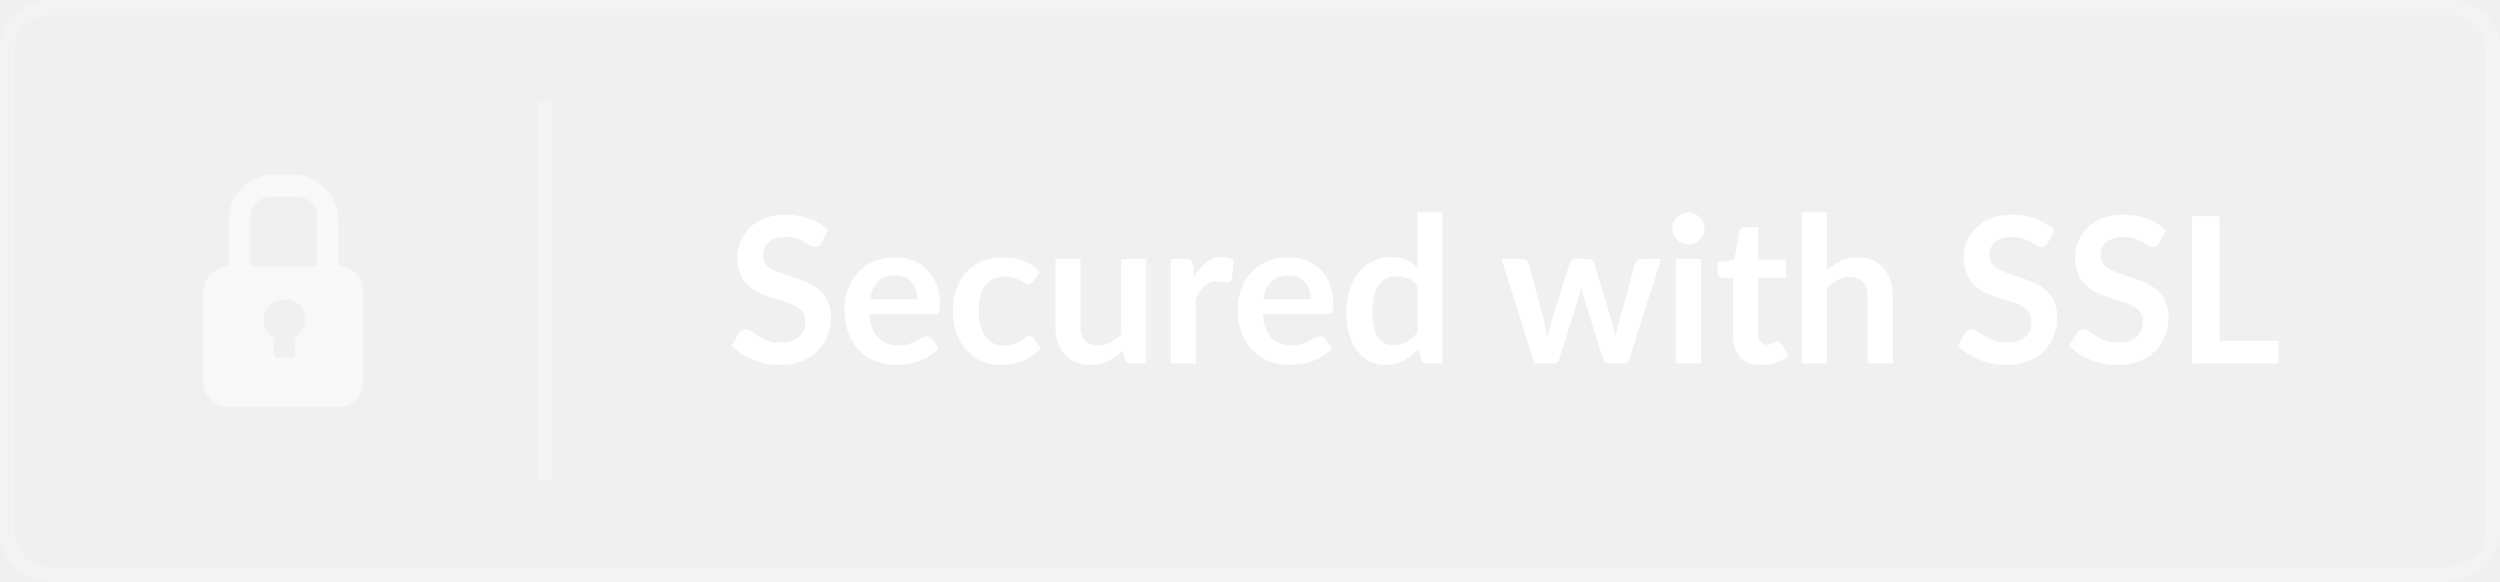
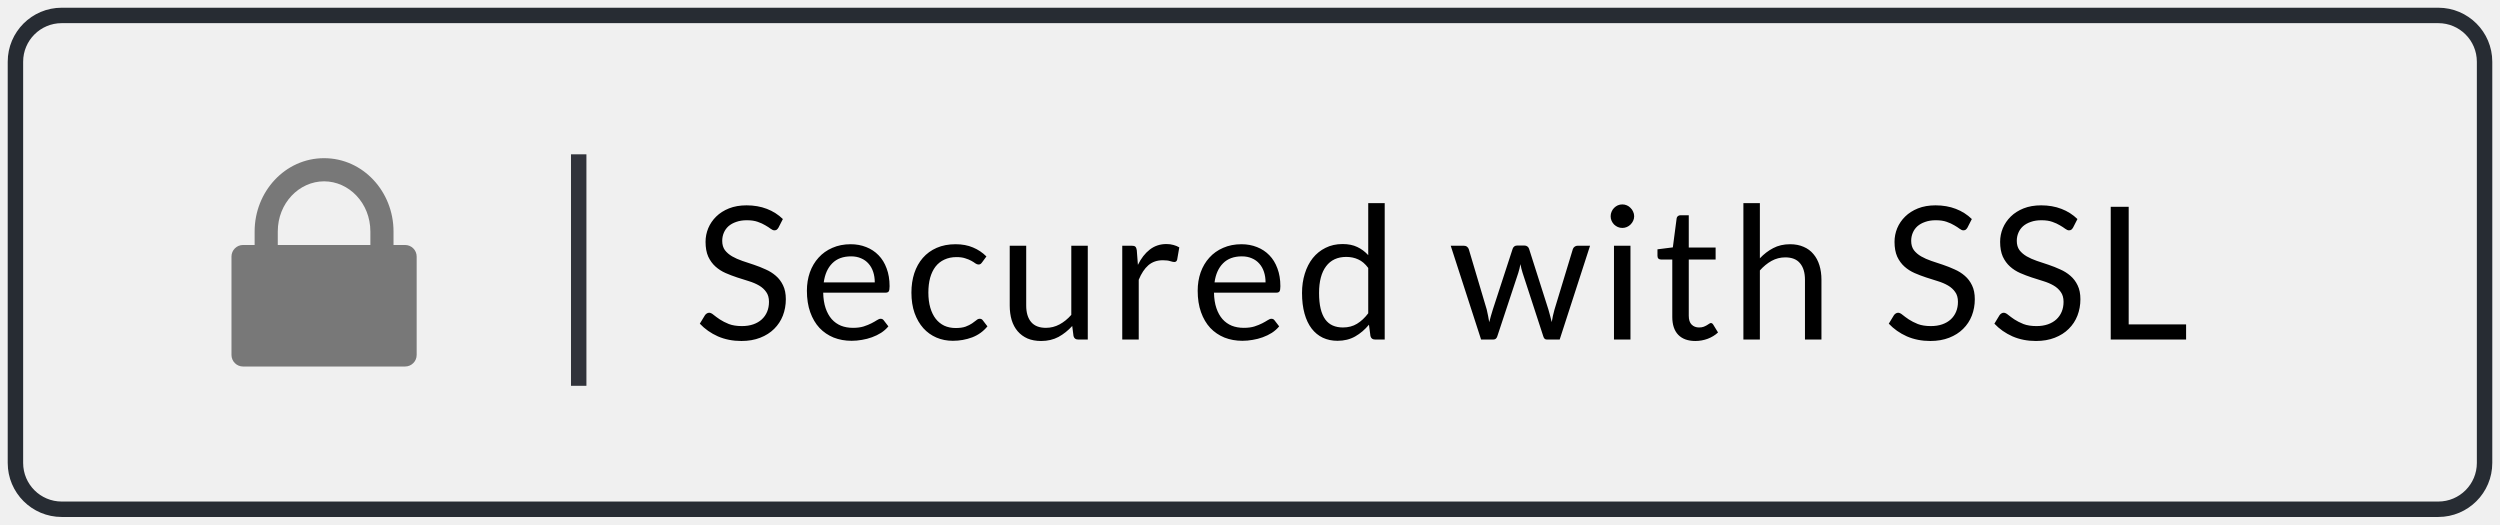
- <svg xmlns="http://www.w3.org/2000/svg" xmlns:xlink="http://www.w3.org/1999/xlink" width="172px" height="40px" viewBox="0 0 172 40" version="1.1">
-   <defs>
-     <path d="M0,36.741 C0,38.538 1.637,40 3.653,40 L168.347,40 C170.365,40 172,38.541 172,36.741 L172,3.259 C172,1.462 170.363,0 168.347,0 L3.653,0 C1.635,0 0,1.459 0,3.259 L0,36.741 Z" id="path-1" />
-     <mask id="mask-2" maskContentUnits="userSpaceOnUse" maskUnits="objectBoundingBox" x="0" y="0" width="172" height="40" fill="white">
-       <use xlink:href="#path-1" />
-     </mask>
-   </defs>
-   <g id="Page-1" stroke="none" stroke-width="1" fill="none" fill-rule="evenodd">
-     <g id="SSL-Badge---Updated-Copy">
-       <g id="Group-2">
-         <path d="M56.517,16.719 C56.461,16.817 56.402,16.888 56.339,16.933 C56.275,16.977 56.197,16.999 56.104,16.999 C56.006,16.999 55.9,16.963 55.785,16.89 C55.671,16.818 55.535,16.738 55.376,16.649 C55.217,16.56 55.032,16.48 54.819,16.407 C54.607,16.335 54.356,16.299 54.067,16.299 C53.806,16.299 53.577,16.33 53.381,16.393 C53.185,16.457 53.021,16.544 52.888,16.656 C52.754,16.768 52.655,16.902 52.59,17.058 C52.525,17.215 52.492,17.386 52.492,17.573 C52.492,17.811 52.558,18.009 52.691,18.168 C52.825,18.327 53.001,18.462 53.22,18.574 C53.439,18.686 53.689,18.786 53.969,18.875 C54.249,18.964 54.536,19.058 54.83,19.159 C55.124,19.259 55.411,19.375 55.691,19.509 C55.971,19.642 56.221,19.809 56.44,20.012 C56.659,20.216 56.835,20.464 56.968,20.758 C57.102,21.052 57.168,21.409 57.168,21.829 C57.168,22.286 57.09,22.714 56.934,23.113 C56.777,23.513 56.549,23.86 56.248,24.157 C55.946,24.453 55.579,24.686 55.145,24.857 C54.711,25.027 54.214,25.112 53.654,25.112 C53.332,25.112 53.015,25.081 52.702,25.017 C52.389,24.954 52.09,24.865 51.803,24.748 C51.515,24.631 51.246,24.491 50.994,24.328 C50.742,24.165 50.518,23.983 50.322,23.782 L50.875,22.879 C50.922,22.814 50.982,22.759 51.057,22.715 C51.132,22.67 51.211,22.648 51.295,22.648 C51.412,22.648 51.538,22.696 51.673,22.791 C51.808,22.887 51.969,22.993 52.156,23.11 C52.343,23.227 52.561,23.333 52.81,23.428 C53.06,23.524 53.36,23.572 53.71,23.572 C54.247,23.572 54.662,23.445 54.956,23.191 C55.25,22.936 55.397,22.571 55.397,22.095 C55.397,21.829 55.331,21.612 55.197,21.444 C55.064,21.276 54.888,21.135 54.669,21.02 C54.45,20.906 54.2,20.809 53.92,20.73 C53.64,20.651 53.355,20.564 53.066,20.471 C52.777,20.378 52.492,20.266 52.212,20.135 C51.932,20.004 51.682,19.834 51.463,19.624 C51.244,19.414 51.068,19.152 50.934,18.837 C50.801,18.521 50.735,18.133 50.735,17.671 C50.735,17.302 50.808,16.943 50.956,16.593 C51.103,16.243 51.316,15.933 51.596,15.662 C51.876,15.391 52.221,15.174 52.632,15.011 C53.043,14.848 53.514,14.766 54.046,14.766 C54.643,14.766 55.194,14.859 55.698,15.046 C56.202,15.233 56.631,15.494 56.986,15.83 L56.517,16.719 Z M63.119,20.583 C63.119,20.359 63.088,20.148 63.025,19.95 C62.961,19.751 62.867,19.577 62.741,19.428 C62.615,19.279 62.455,19.161 62.261,19.075 C62.068,18.988 61.843,18.945 61.586,18.945 C61.087,18.945 60.694,19.087 60.407,19.372 C60.119,19.657 59.936,20.06 59.857,20.583 L63.119,20.583 Z M59.822,21.626 C59.85,21.995 59.915,22.313 60.018,22.581 C60.121,22.85 60.256,23.071 60.424,23.247 C60.592,23.422 60.791,23.552 61.023,23.639 C61.254,23.725 61.509,23.768 61.789,23.768 C62.069,23.768 62.31,23.735 62.514,23.67 C62.717,23.605 62.894,23.532 63.045,23.453 C63.197,23.374 63.33,23.301 63.444,23.236 C63.559,23.171 63.67,23.138 63.777,23.138 C63.922,23.138 64.029,23.192 64.099,23.299 L64.596,23.929 C64.405,24.153 64.19,24.341 63.952,24.492 C63.714,24.644 63.466,24.765 63.206,24.857 C62.947,24.948 62.684,25.012 62.416,25.049 C62.147,25.086 61.887,25.105 61.635,25.105 C61.136,25.105 60.671,25.022 60.242,24.857 C59.813,24.691 59.439,24.446 59.122,24.122 C58.805,23.797 58.555,23.396 58.373,22.918 C58.191,22.439 58.1,21.885 58.1,21.255 C58.1,20.765 58.179,20.304 58.338,19.872 C58.497,19.441 58.724,19.065 59.02,18.745 C59.317,18.426 59.678,18.173 60.105,17.986 C60.533,17.799 61.014,17.706 61.551,17.706 C62.004,17.706 62.421,17.778 62.804,17.923 C63.187,18.068 63.516,18.279 63.791,18.556 C64.066,18.834 64.282,19.175 64.439,19.578 C64.595,19.982 64.673,20.443 64.673,20.961 C64.673,21.222 64.645,21.398 64.589,21.489 C64.533,21.581 64.426,21.626 64.267,21.626 L59.822,21.626 Z M71.093,19.337 C71.042,19.402 70.992,19.454 70.942,19.491 C70.893,19.528 70.822,19.547 70.729,19.547 C70.64,19.547 70.554,19.52 70.47,19.466 C70.386,19.413 70.286,19.352 70.169,19.285 C70.052,19.217 69.914,19.156 69.752,19.102 C69.591,19.049 69.392,19.022 69.154,19.022 C68.851,19.022 68.585,19.077 68.356,19.186 C68.127,19.296 67.937,19.454 67.785,19.659 C67.634,19.864 67.521,20.113 67.446,20.404 C67.371,20.696 67.334,21.026 67.334,21.395 C67.334,21.778 67.375,22.118 67.457,22.417 C67.538,22.716 67.656,22.966 67.81,23.169 C67.964,23.373 68.151,23.526 68.37,23.631 C68.589,23.737 68.837,23.789 69.112,23.789 C69.387,23.789 69.61,23.755 69.781,23.688 C69.951,23.62 70.094,23.545 70.211,23.463 C70.328,23.382 70.429,23.307 70.516,23.239 C70.602,23.172 70.699,23.138 70.806,23.138 C70.946,23.138 71.051,23.192 71.121,23.299 L71.618,23.929 C71.427,24.153 71.219,24.341 70.995,24.492 C70.771,24.644 70.539,24.765 70.299,24.857 C70.058,24.948 69.811,25.012 69.556,25.049 C69.302,25.086 69.049,25.105 68.797,25.105 C68.354,25.105 67.936,25.022 67.544,24.857 C67.152,24.691 66.809,24.449 66.515,24.132 C66.221,23.815 65.989,23.426 65.819,22.966 C65.648,22.507 65.563,21.983 65.563,21.395 C65.563,20.868 65.639,20.379 65.79,19.928 C65.942,19.478 66.165,19.089 66.459,18.759 C66.753,18.43 67.117,18.173 67.551,17.986 C67.985,17.799 68.484,17.706 69.049,17.706 C69.586,17.706 70.056,17.792 70.46,17.965 C70.863,18.138 71.226,18.385 71.548,18.707 L71.093,19.337 Z M78.864,17.818 L78.864,25 L77.807,25 C77.578,25 77.434,24.895 77.373,24.685 L77.254,24.111 C76.96,24.41 76.636,24.651 76.281,24.835 C75.926,25.02 75.509,25.112 75.028,25.112 C74.636,25.112 74.29,25.046 73.989,24.913 C73.687,24.779 73.434,24.592 73.229,24.349 C73.024,24.106 72.869,23.818 72.763,23.485 C72.658,23.151 72.606,22.783 72.606,22.382 L72.606,17.818 L74.335,17.818 L74.335,22.382 C74.335,22.821 74.436,23.16 74.639,23.401 C74.843,23.641 75.147,23.761 75.553,23.761 C75.852,23.761 76.132,23.695 76.393,23.561 C76.654,23.428 76.902,23.245 77.135,23.012 L77.135,17.818 L78.864,17.818 Z M82.183,19.064 C82.407,18.635 82.673,18.298 82.981,18.052 C83.289,17.807 83.653,17.685 84.073,17.685 C84.404,17.685 84.67,17.757 84.871,17.902 L84.759,19.197 C84.736,19.281 84.702,19.34 84.657,19.375 C84.613,19.411 84.554,19.428 84.479,19.428 C84.409,19.428 84.305,19.416 84.168,19.393 C84.03,19.37 83.896,19.358 83.765,19.358 C83.574,19.358 83.403,19.386 83.254,19.442 C83.105,19.498 82.971,19.578 82.852,19.683 C82.732,19.789 82.628,19.916 82.537,20.065 C82.445,20.214 82.36,20.385 82.281,20.576 L82.281,25 L80.552,25 L80.552,17.818 L81.567,17.818 C81.744,17.818 81.868,17.849 81.938,17.913 C82.008,17.976 82.055,18.089 82.078,18.252 L82.183,19.064 Z M90.178,20.583 C90.178,20.359 90.147,20.148 90.084,19.95 C90.02,19.751 89.926,19.577 89.8,19.428 C89.674,19.279 89.514,19.161 89.32,19.075 C89.127,18.988 88.902,18.945 88.645,18.945 C88.146,18.945 87.753,19.087 87.466,19.372 C87.178,19.657 86.995,20.06 86.916,20.583 L90.178,20.583 Z M86.881,21.626 C86.909,21.995 86.974,22.313 87.077,22.581 C87.18,22.85 87.315,23.071 87.483,23.247 C87.651,23.422 87.85,23.552 88.082,23.639 C88.313,23.725 88.568,23.768 88.848,23.768 C89.128,23.768 89.369,23.735 89.573,23.67 C89.776,23.605 89.953,23.532 90.105,23.453 C90.256,23.374 90.389,23.301 90.504,23.236 C90.618,23.171 90.729,23.138 90.836,23.138 C90.981,23.138 91.088,23.192 91.158,23.299 L91.655,23.929 C91.464,24.153 91.249,24.341 91.011,24.492 C90.773,24.644 90.525,24.765 90.266,24.857 C90.006,24.948 89.743,25.012 89.475,25.049 C89.206,25.086 88.946,25.105 88.694,25.105 C88.195,25.105 87.73,25.022 87.301,24.857 C86.872,24.691 86.498,24.446 86.181,24.122 C85.864,23.797 85.614,23.396 85.432,22.918 C85.25,22.439 85.159,21.885 85.159,21.255 C85.159,20.765 85.238,20.304 85.397,19.872 C85.556,19.441 85.783,19.065 86.079,18.745 C86.376,18.426 86.737,18.173 87.165,17.986 C87.592,17.799 88.073,17.706 88.61,17.706 C89.063,17.706 89.48,17.778 89.863,17.923 C90.246,18.068 90.575,18.279 90.85,18.556 C91.125,18.834 91.341,19.175 91.498,19.578 C91.654,19.982 91.732,20.443 91.732,20.961 C91.732,21.222 91.704,21.398 91.648,21.489 C91.592,21.581 91.485,21.626 91.326,21.626 L86.881,21.626 Z M97.515,19.652 C97.319,19.414 97.106,19.246 96.874,19.148 C96.643,19.05 96.395,19.001 96.129,19.001 C95.868,19.001 95.632,19.05 95.422,19.148 C95.212,19.246 95.032,19.394 94.883,19.593 C94.734,19.791 94.619,20.043 94.54,20.349 C94.461,20.654 94.421,21.015 94.421,21.43 C94.421,21.85 94.455,22.206 94.522,22.497 C94.59,22.789 94.687,23.027 94.813,23.212 C94.939,23.396 95.093,23.529 95.275,23.61 C95.457,23.692 95.66,23.733 95.884,23.733 C96.243,23.733 96.549,23.658 96.801,23.509 C97.053,23.36 97.291,23.147 97.515,22.872 L97.515,19.652 Z M99.244,14.598 L99.244,25 L98.187,25 C97.958,25 97.814,24.895 97.753,24.685 L97.606,23.992 C97.317,24.323 96.984,24.592 96.609,24.797 C96.233,25.002 95.795,25.105 95.296,25.105 C94.904,25.105 94.545,25.023 94.218,24.86 C93.891,24.697 93.61,24.46 93.374,24.149 C93.139,23.839 92.957,23.455 92.829,22.998 C92.7,22.541 92.636,22.018 92.636,21.43 C92.636,20.898 92.708,20.403 92.853,19.946 C92.998,19.489 93.205,19.092 93.476,18.756 C93.747,18.42 94.071,18.158 94.449,17.968 C94.827,17.779 95.252,17.685 95.723,17.685 C96.124,17.685 96.467,17.748 96.752,17.874 C97.037,18 97.291,18.17 97.515,18.385 L97.515,14.598 L99.244,14.598 Z M114.282,17.818 L112,25 L110.614,25 C110.455,25 110.346,24.897 110.285,24.692 L108.997,20.541 C108.955,20.401 108.916,20.262 108.882,20.125 C108.847,19.987 108.817,19.848 108.794,19.708 C108.766,19.848 108.734,19.989 108.7,20.131 C108.665,20.274 108.626,20.415 108.584,20.555 L107.275,24.692 C107.219,24.897 107.095,25 106.904,25 L105.574,25 L103.299,17.818 L104.678,17.818 C104.804,17.818 104.911,17.848 105,17.909 C105.089,17.97 105.147,18.047 105.175,18.14 L106.204,21.976 C106.255,22.186 106.301,22.391 106.341,22.592 C106.38,22.793 106.414,22.993 106.442,23.194 C106.493,22.993 106.548,22.793 106.606,22.592 C106.665,22.391 106.727,22.186 106.792,21.976 L107.982,18.126 C108.01,18.033 108.065,17.956 108.147,17.895 C108.228,17.834 108.327,17.804 108.444,17.804 L109.207,17.804 C109.328,17.804 109.432,17.834 109.519,17.895 C109.605,17.956 109.662,18.033 109.69,18.126 L110.845,21.976 C110.906,22.186 110.963,22.392 111.016,22.596 C111.07,22.799 111.123,23 111.174,23.201 C111.235,22.804 111.321,22.396 111.433,21.976 L112.49,18.14 C112.523,18.047 112.581,17.97 112.665,17.909 C112.749,17.848 112.849,17.818 112.966,17.818 L114.282,17.818 Z M117.034,17.818 L117.034,25 L115.298,25 L115.298,17.818 L117.034,17.818 Z M117.272,15.725 C117.272,15.874 117.242,16.014 117.181,16.145 C117.12,16.276 117.04,16.39 116.939,16.488 C116.839,16.586 116.721,16.664 116.586,16.723 C116.451,16.781 116.306,16.81 116.152,16.81 C116.003,16.81 115.862,16.781 115.728,16.723 C115.595,16.664 115.48,16.586 115.382,16.488 C115.284,16.39 115.206,16.276 115.147,16.145 C115.089,16.014 115.06,15.874 115.06,15.725 C115.06,15.571 115.089,15.426 115.147,15.291 C115.206,15.156 115.284,15.039 115.382,14.941 C115.48,14.843 115.595,14.765 115.728,14.707 C115.862,14.648 116.003,14.619 116.152,14.619 C116.306,14.619 116.451,14.648 116.586,14.707 C116.721,14.765 116.839,14.843 116.939,14.941 C117.04,15.039 117.12,15.156 117.181,15.291 C117.242,15.426 117.272,15.571 117.272,15.725 Z M121.172,25.112 C120.547,25.112 120.067,24.936 119.734,24.584 C119.4,24.231 119.233,23.745 119.233,23.124 L119.233,19.113 L118.498,19.113 C118.405,19.113 118.325,19.083 118.26,19.022 C118.195,18.961 118.162,18.87 118.162,18.749 L118.162,18.063 L119.317,17.874 L119.681,15.914 C119.704,15.821 119.749,15.748 119.814,15.697 C119.879,15.646 119.963,15.62 120.066,15.62 L120.962,15.62 L120.962,17.881 L122.88,17.881 L122.88,19.113 L120.962,19.113 L120.962,23.005 C120.962,23.229 121.017,23.404 121.126,23.53 C121.236,23.656 121.387,23.719 121.578,23.719 C121.685,23.719 121.775,23.706 121.847,23.68 C121.92,23.655 121.983,23.628 122.037,23.6 C122.09,23.572 122.138,23.545 122.18,23.52 C122.222,23.494 122.264,23.481 122.306,23.481 C122.357,23.481 122.399,23.494 122.432,23.52 C122.465,23.545 122.5,23.584 122.537,23.635 L123.055,24.475 C122.803,24.685 122.514,24.844 122.187,24.951 C121.86,25.058 121.522,25.112 121.172,25.112 Z M125.695,18.588 C125.975,18.327 126.283,18.114 126.619,17.951 C126.955,17.788 127.349,17.706 127.802,17.706 C128.194,17.706 128.542,17.772 128.845,17.905 C129.148,18.039 129.401,18.225 129.605,18.465 C129.808,18.706 129.961,18.993 130.066,19.326 C130.172,19.66 130.224,20.028 130.224,20.429 L130.224,25 L128.495,25 L128.495,20.429 C128.495,19.99 128.395,19.651 128.194,19.41 C127.993,19.17 127.688,19.05 127.277,19.05 C126.978,19.05 126.698,19.118 126.437,19.253 C126.176,19.388 125.928,19.573 125.695,19.806 L125.695,25 L123.966,25 L123.966,14.598 L125.695,14.598 L125.695,18.588 Z M140.887,16.719 C140.831,16.817 140.772,16.888 140.708,16.933 C140.645,16.977 140.567,16.999 140.474,16.999 C140.376,16.999 140.27,16.963 140.155,16.89 C140.041,16.818 139.905,16.738 139.746,16.649 C139.587,16.56 139.402,16.48 139.19,16.407 C138.977,16.335 138.726,16.299 138.437,16.299 C138.176,16.299 137.947,16.33 137.751,16.393 C137.555,16.457 137.391,16.544 137.257,16.656 C137.124,16.768 137.025,16.902 136.96,17.058 C136.895,17.215 136.862,17.386 136.862,17.573 C136.862,17.811 136.928,18.009 137.061,18.168 C137.195,18.327 137.371,18.462 137.59,18.574 C137.809,18.686 138.059,18.786 138.339,18.875 C138.619,18.964 138.906,19.058 139.2,19.159 C139.494,19.259 139.781,19.375 140.061,19.509 C140.341,19.642 140.591,19.809 140.81,20.012 C141.029,20.216 141.205,20.464 141.339,20.758 C141.472,21.052 141.538,21.409 141.538,21.829 C141.538,22.286 141.46,22.714 141.304,23.113 C141.147,23.513 140.919,23.86 140.618,24.157 C140.316,24.453 139.949,24.686 139.515,24.857 C139.081,25.027 138.584,25.112 138.024,25.112 C137.702,25.112 137.385,25.081 137.072,25.017 C136.759,24.954 136.46,24.865 136.173,24.748 C135.885,24.631 135.616,24.491 135.364,24.328 C135.112,24.165 134.888,23.983 134.692,23.782 L135.245,22.879 C135.292,22.814 135.352,22.759 135.427,22.715 C135.502,22.67 135.581,22.648 135.665,22.648 C135.782,22.648 135.908,22.696 136.043,22.791 C136.178,22.887 136.339,22.993 136.526,23.11 C136.713,23.227 136.931,23.333 137.18,23.428 C137.43,23.524 137.73,23.572 138.08,23.572 C138.617,23.572 139.032,23.445 139.326,23.191 C139.62,22.936 139.767,22.571 139.767,22.095 C139.767,21.829 139.701,21.612 139.567,21.444 C139.434,21.276 139.258,21.135 139.039,21.02 C138.82,20.906 138.57,20.809 138.29,20.73 C138.01,20.651 137.725,20.564 137.436,20.471 C137.147,20.378 136.862,20.266 136.582,20.135 C136.302,20.004 136.052,19.834 135.833,19.624 C135.614,19.414 135.438,19.152 135.304,18.837 C135.171,18.521 135.105,18.133 135.105,17.671 C135.105,17.302 135.178,16.943 135.326,16.593 C135.473,16.243 135.686,15.933 135.966,15.662 C136.246,15.391 136.591,15.174 137.002,15.011 C137.413,14.848 137.884,14.766 138.416,14.766 C139.013,14.766 139.564,14.859 140.068,15.046 C140.572,15.233 141.001,15.494 141.356,15.83 L140.887,16.719 Z M148.546,16.719 C148.49,16.817 148.43,16.888 148.368,16.933 C148.304,16.977 148.226,16.999 148.133,16.999 C148.035,16.999 147.929,16.963 147.815,16.89 C147.7,16.818 147.564,16.738 147.405,16.649 C147.246,16.56 147.061,16.48 146.849,16.407 C146.636,16.335 146.385,16.299 146.096,16.299 C145.835,16.299 145.606,16.33 145.41,16.393 C145.214,16.457 145.05,16.544 144.917,16.656 C144.783,16.768 144.684,16.902 144.619,17.058 C144.554,17.215 144.521,17.386 144.521,17.573 C144.521,17.811 144.587,18.009 144.72,18.168 C144.854,18.327 145.03,18.462 145.249,18.574 C145.468,18.686 145.718,18.786 145.998,18.875 C146.278,18.964 146.565,19.058 146.859,19.159 C147.153,19.259 147.44,19.375 147.72,19.509 C148,19.642 148.25,19.809 148.469,20.012 C148.688,20.216 148.864,20.464 148.998,20.758 C149.131,21.052 149.197,21.409 149.197,21.829 C149.197,22.286 149.119,22.714 148.963,23.113 C148.806,23.513 148.578,23.86 148.276,24.157 C147.975,24.453 147.608,24.686 147.174,24.857 C146.74,25.027 146.243,25.112 145.683,25.112 C145.361,25.112 145.044,25.081 144.731,25.017 C144.418,24.954 144.119,24.865 143.832,24.748 C143.544,24.631 143.275,24.491 143.023,24.328 C142.771,24.165 142.547,23.983 142.351,23.782 L142.904,22.879 C142.951,22.814 143.011,22.759 143.086,22.715 C143.161,22.67 143.24,22.648 143.324,22.648 C143.441,22.648 143.567,22.696 143.702,22.791 C143.837,22.887 143.998,22.993 144.185,23.11 C144.372,23.227 144.59,23.333 144.839,23.428 C145.089,23.524 145.389,23.572 145.739,23.572 C146.276,23.572 146.691,23.445 146.985,23.191 C147.279,22.936 147.426,22.571 147.426,22.095 C147.426,21.829 147.36,21.612 147.226,21.444 C147.093,21.276 146.917,21.135 146.698,21.02 C146.479,20.906 146.229,20.809 145.949,20.73 C145.669,20.651 145.384,20.564 145.095,20.471 C144.806,20.378 144.521,20.266 144.241,20.135 C143.961,20.004 143.711,19.834 143.492,19.624 C143.273,19.414 143.097,19.152 142.964,18.837 C142.83,18.521 142.764,18.133 142.764,17.671 C142.764,17.302 142.837,16.943 142.984,16.593 C143.132,16.243 143.345,15.933 143.625,15.662 C143.905,15.391 144.25,15.174 144.661,15.011 C145.072,14.848 145.543,14.766 146.075,14.766 C146.672,14.766 147.223,14.859 147.727,15.046 C148.231,15.233 148.66,15.494 149.015,15.83 L148.546,16.719 Z M156.744,23.446 L156.744,25 L150.815,25 L150.815,14.878 L152.698,14.878 L152.698,23.446 L156.744,23.446 Z" id="Secured-with-SSL" fill="#FFFFFF" />
-         <path d="M23.272,18.332 L23.272,18.332 L23.272,15.11 C23.272,13.413 21.832,12 20.105,12 L18.895,12 C17.168,12 15.728,13.413 15.728,15.11 L15.728,18.332 L15.728,18.332 C14.806,18.332 14,19.067 14,20.028 L14,26.304 C14,27.208 14.749,28 15.728,28 L23.272,28 C24.194,28 25,27.265 25,26.304 L25,20.028 C25,19.067 24.251,18.332 23.272,18.332 L23.272,18.332 Z M20.277,23.251 L20.277,24.325 C20.277,24.495 20.162,24.608 19.99,24.608 L19.126,24.608 C18.953,24.608 18.838,24.495 18.838,24.325 L18.838,23.251 C18.435,23.025 18.147,22.572 18.147,22.007 C18.147,21.216 18.78,20.594 19.586,20.594 C20.393,20.594 21.026,21.216 21.026,22.007 C20.969,22.572 20.681,23.025 20.277,23.251 L20.277,23.251 Z M21.832,18.332 L17.225,18.332 L17.225,14.94 C17.225,14.148 17.859,13.527 18.665,13.527 L20.393,13.527 C21.199,13.527 21.832,14.148 21.832,14.94 L21.832,18.332 L21.832,18.332 Z" id="Shape" fill="#FFFFFF" opacity="0.5" />
-         <use id="Rectangle-path-Copy" stroke="#FFFFFF" mask="url(#mask-2)" stroke-width="2" opacity="0.2" fill-rule="nonzero" xlink:href="#path-1" />
-         <polygon id="Shape-Copy" fill="#FFFFFF" fill-rule="nonzero" opacity="0.2" points="37 33 38 33 38 7 37 7" />
-       </g>
-     </g>
+ <svg xmlns="http://www.w3.org/2000/svg" width="162" height="34" viewBox="0 0 162 34" fill="none">
+   <line x1="37.5" y1="10" x2="37.5" y2="25" stroke="#31333B" />
+   <path fill-rule="evenodd" clip-rule="evenodd" d="M1 4C1 2.343 2.343 1 4 1H158C159.657 1 161 2.343 161 4V30C161 31.657 159.657 33 158 33H4C2.343 33 1 31.657 1 30V4Z" stroke="#272C33" />
+   <path d="M50.448 14.746C50.412 14.806 50.374 14.852 50.334 14.884C50.294 14.912 50.242 14.926 50.178 14.926C50.11 14.926 50.03 14.892 49.938 14.824C49.85 14.756 49.736 14.682 49.596 14.602C49.46 14.518 49.294 14.442 49.098 14.374C48.906 14.306 48.672 14.272 48.396 14.272C48.136 14.272 47.906 14.308 47.706 14.38C47.506 14.448 47.338 14.542 47.202 14.662C47.07 14.782 46.97 14.924 46.902 15.088C46.834 15.248 46.8 15.422 46.8 15.61C46.8 15.85 46.858 16.05 46.974 16.21C47.094 16.366 47.25 16.5 47.442 16.612C47.638 16.724 47.858 16.822 48.102 16.906C48.35 16.986 48.602 17.07 48.858 17.158C49.118 17.246 49.37 17.346 49.614 17.458C49.862 17.566 50.082 17.704 50.274 17.872C50.47 18.04 50.626 18.246 50.742 18.49C50.862 18.734 50.922 19.034 50.922 19.39C50.922 19.766 50.858 20.12 50.73 20.452C50.602 20.78 50.414 21.066 50.166 21.31C49.922 21.554 49.62 21.746 49.26 21.886C48.904 22.026 48.498 22.096 48.042 22.096C47.486 22.096 46.978 21.996 46.518 21.796C46.062 21.592 45.672 21.318 45.348 20.974L45.684 20.422C45.716 20.378 45.754 20.342 45.798 20.314C45.846 20.282 45.898 20.266 45.954 20.266C46.038 20.266 46.134 20.312 46.242 20.404C46.35 20.492 46.484 20.59 46.644 20.698C46.808 20.806 47.004 20.906 47.232 20.998C47.464 21.086 47.746 21.13 48.078 21.13C48.354 21.13 48.6 21.092 48.816 21.016C49.032 20.94 49.214 20.834 49.362 20.698C49.514 20.558 49.63 20.392 49.71 20.2C49.79 20.008 49.83 19.794 49.83 19.558C49.83 19.298 49.77 19.086 49.65 18.922C49.534 18.754 49.38 18.614 49.188 18.502C48.996 18.39 48.776 18.296 48.528 18.22C48.284 18.14 48.032 18.06 47.772 17.98C47.516 17.896 47.264 17.8 47.016 17.692C46.772 17.584 46.554 17.444 46.362 17.272C46.17 17.1 46.014 16.886 45.894 16.63C45.778 16.37 45.72 16.05 45.72 15.67C45.72 15.366 45.778 15.072 45.894 14.788C46.014 14.504 46.186 14.252 46.41 14.032C46.634 13.812 46.91 13.636 47.238 13.504C47.57 13.372 47.95 13.306 48.378 13.306C48.858 13.306 49.296 13.382 49.692 13.534C50.088 13.686 50.434 13.906 50.73 14.194L50.448 14.746ZM55.125 15.826C55.489 15.826 55.825 15.888 56.133 16.012C56.441 16.132 56.707 16.308 56.931 16.54C57.155 16.768 57.329 17.052 57.453 17.392C57.581 17.728 57.645 18.112 57.645 18.544C57.645 18.712 57.627 18.824 57.591 18.88C57.555 18.936 57.487 18.964 57.387 18.964H53.343C53.351 19.348 53.403 19.682 53.499 19.966C53.595 20.25 53.727 20.488 53.895 20.68C54.063 20.868 54.263 21.01 54.495 21.106C54.727 21.198 54.987 21.244 55.275 21.244C55.543 21.244 55.773 21.214 55.965 21.154C56.161 21.09 56.329 21.022 56.469 20.95C56.609 20.878 56.725 20.812 56.817 20.752C56.913 20.688 56.995 20.656 57.063 20.656C57.151 20.656 57.219 20.69 57.267 20.758L57.567 21.148C57.435 21.308 57.277 21.448 57.093 21.568C56.909 21.684 56.711 21.78 56.499 21.856C56.291 21.932 56.075 21.988 55.851 22.024C55.627 22.064 55.405 22.084 55.185 22.084C54.765 22.084 54.377 22.014 54.021 21.874C53.669 21.73 53.363 21.522 53.103 21.25C52.847 20.974 52.647 20.634 52.503 20.23C52.359 19.826 52.287 19.362 52.287 18.838C52.287 18.414 52.351 18.018 52.479 17.65C52.611 17.282 52.799 16.964 53.043 16.696C53.287 16.424 53.585 16.212 53.937 16.06C54.289 15.904 54.685 15.826 55.125 15.826ZM55.149 16.612C54.633 16.612 54.227 16.762 53.931 17.062C53.635 17.358 53.451 17.77 53.379 18.298H56.685C56.685 18.05 56.651 17.824 56.583 17.62C56.515 17.412 56.415 17.234 56.283 17.086C56.151 16.934 55.989 16.818 55.797 16.738C55.609 16.654 55.393 16.612 55.149 16.612ZM63.638 17.002C63.606 17.046 63.574 17.08 63.542 17.104C63.51 17.128 63.464 17.14 63.404 17.14C63.344 17.14 63.278 17.116 63.206 17.068C63.138 17.016 63.05 16.96 62.942 16.9C62.834 16.84 62.702 16.786 62.546 16.738C62.394 16.686 62.206 16.66 61.982 16.66C61.686 16.66 61.424 16.714 61.196 16.822C60.968 16.926 60.776 17.078 60.62 17.278C60.468 17.478 60.352 17.72 60.272 18.004C60.196 18.288 60.158 18.606 60.158 18.958C60.158 19.326 60.2 19.654 60.284 19.942C60.368 20.226 60.486 20.466 60.638 20.662C60.79 20.854 60.974 21.002 61.19 21.106C61.41 21.206 61.656 21.256 61.928 21.256C62.188 21.256 62.402 21.226 62.57 21.166C62.738 21.102 62.878 21.032 62.99 20.956C63.102 20.88 63.194 20.812 63.266 20.752C63.338 20.688 63.41 20.656 63.482 20.656C63.574 20.656 63.642 20.69 63.686 20.758L63.986 21.148C63.722 21.472 63.392 21.71 62.996 21.862C62.6 22.01 62.182 22.084 61.742 22.084C61.362 22.084 61.008 22.014 60.68 21.874C60.356 21.734 60.074 21.532 59.834 21.268C59.594 21 59.404 20.672 59.264 20.284C59.128 19.896 59.06 19.454 59.06 18.958C59.06 18.506 59.122 18.088 59.246 17.704C59.374 17.32 59.558 16.99 59.798 16.714C60.042 16.434 60.342 16.216 60.698 16.06C61.054 15.904 61.462 15.826 61.922 15.826C62.346 15.826 62.722 15.896 63.05 16.036C63.378 16.172 63.668 16.366 63.92 16.618L63.638 17.002ZM66.498 15.922V19.798C66.498 20.258 66.604 20.614 66.816 20.866C67.028 21.118 67.348 21.244 67.776 21.244C68.088 21.244 68.382 21.17 68.658 21.022C68.934 20.874 69.188 20.668 69.42 20.404V15.922H70.488V22H69.852C69.7 22 69.604 21.926 69.564 21.778L69.48 21.124C69.216 21.416 68.92 21.652 68.592 21.832C68.264 22.008 67.888 22.096 67.464 22.096C67.132 22.096 66.838 22.042 66.582 21.934C66.33 21.822 66.118 21.666 65.946 21.466C65.774 21.266 65.644 21.024 65.556 20.74C65.472 20.456 65.43 20.142 65.43 19.798V15.922H66.498ZM72.722 22V15.922H73.334C73.45 15.922 73.53 15.944 73.574 15.988C73.618 16.032 73.648 16.108 73.664 16.216L73.736 17.164C73.944 16.74 74.2 16.41 74.504 16.174C74.812 15.934 75.172 15.814 75.584 15.814C75.752 15.814 75.904 15.834 76.04 15.874C76.176 15.91 76.302 15.962 76.418 16.03L76.28 16.828C76.252 16.928 76.19 16.978 76.094 16.978C76.038 16.978 75.952 16.96 75.836 16.924C75.72 16.884 75.558 16.864 75.35 16.864C74.978 16.864 74.666 16.972 74.414 17.188C74.166 17.404 73.958 17.718 73.79 18.13V22H72.722ZM80.448 15.826C80.812 15.826 81.148 15.888 81.456 16.012C81.764 16.132 82.03 16.308 82.254 16.54C82.478 16.768 82.652 17.052 82.776 17.392C82.904 17.728 82.968 18.112 82.968 18.544C82.968 18.712 82.95 18.824 82.914 18.88C82.878 18.936 82.81 18.964 82.71 18.964H78.666C78.674 19.348 78.726 19.682 78.822 19.966C78.918 20.25 79.05 20.488 79.218 20.68C79.386 20.868 79.586 21.01 79.818 21.106C80.05 21.198 80.31 21.244 80.598 21.244C80.866 21.244 81.096 21.214 81.288 21.154C81.484 21.09 81.652 21.022 81.792 20.95C81.932 20.878 82.048 20.812 82.14 20.752C82.236 20.688 82.318 20.656 82.386 20.656C82.474 20.656 82.542 20.69 82.59 20.758L82.89 21.148C82.758 21.308 82.6 21.448 82.416 21.568C82.232 21.684 82.034 21.78 81.822 21.856C81.614 21.932 81.398 21.988 81.174 22.024C80.95 22.064 80.728 22.084 80.508 22.084C80.088 22.084 79.7 22.014 79.344 21.874C78.992 21.73 78.686 21.522 78.426 21.25C78.17 20.974 77.97 20.634 77.826 20.23C77.682 19.826 77.61 19.362 77.61 18.838C77.61 18.414 77.674 18.018 77.802 17.65C77.934 17.282 78.122 16.964 78.366 16.696C78.61 16.424 78.908 16.212 79.26 16.06C79.612 15.904 80.008 15.826 80.448 15.826ZM80.472 16.612C79.956 16.612 79.55 16.762 79.254 17.062C78.958 17.358 78.774 17.77 78.702 18.298H82.008C82.008 18.05 81.974 17.824 81.906 17.62C81.838 17.412 81.738 17.234 81.606 17.086C81.474 16.934 81.312 16.818 81.12 16.738C80.932 16.654 80.716 16.612 80.472 16.612ZM89.093 22C88.941 22 88.845 21.926 88.805 21.778L88.709 21.04C88.449 21.356 88.151 21.61 87.815 21.802C87.483 21.99 87.101 22.084 86.669 22.084C86.321 22.084 86.005 22.018 85.721 21.886C85.437 21.75 85.195 21.552 84.995 21.292C84.795 21.032 84.641 20.708 84.533 20.32C84.425 19.932 84.371 19.486 84.371 18.982C84.371 18.534 84.431 18.118 84.551 17.734C84.671 17.346 84.843 17.01 85.067 16.726C85.295 16.442 85.571 16.22 85.895 16.06C86.219 15.896 86.587 15.814 86.999 15.814C87.371 15.814 87.689 15.878 87.953 16.006C88.217 16.13 88.453 16.306 88.661 16.534V13.162H89.729V22H89.093ZM87.023 21.22C87.371 21.22 87.675 21.14 87.935 20.98C88.199 20.82 88.441 20.594 88.661 20.302V17.362C88.465 17.098 88.249 16.914 88.013 16.81C87.781 16.702 87.523 16.648 87.239 16.648C86.671 16.648 86.235 16.85 85.931 17.254C85.627 17.658 85.475 18.234 85.475 18.982C85.475 19.378 85.509 19.718 85.577 20.002C85.645 20.282 85.745 20.514 85.877 20.698C86.009 20.878 86.171 21.01 86.363 21.094C86.555 21.178 86.775 21.22 87.023 21.22ZM94.006 15.922H94.846C94.934 15.922 95.006 15.944 95.062 15.988C95.118 16.032 95.156 16.084 95.176 16.144L96.34 20.056C96.372 20.2 96.402 20.34 96.43 20.476C96.458 20.608 96.482 20.742 96.502 20.878C96.534 20.742 96.57 20.608 96.61 20.476C96.65 20.34 96.692 20.2 96.736 20.056L98.02 16.12C98.04 16.06 98.074 16.01 98.122 15.97C98.174 15.93 98.238 15.91 98.314 15.91H98.776C98.856 15.91 98.922 15.93 98.974 15.97C99.026 16.01 99.062 16.06 99.082 16.12L100.336 20.056C100.38 20.196 100.418 20.334 100.45 20.47C100.486 20.606 100.52 20.74 100.552 20.872C100.572 20.74 100.598 20.602 100.63 20.458C100.662 20.314 100.696 20.18 100.732 20.056L101.92 16.144C101.94 16.08 101.978 16.028 102.034 15.988C102.09 15.944 102.156 15.922 102.232 15.922H103.036L101.068 22H100.222C100.118 22 100.046 21.932 100.006 21.796L98.662 17.674C98.63 17.582 98.604 17.49 98.584 17.398C98.564 17.302 98.544 17.208 98.524 17.116C98.504 17.208 98.484 17.302 98.464 17.398C98.444 17.494 98.418 17.588 98.386 17.68L97.024 21.796C96.98 21.932 96.898 22 96.778 22H95.974L94.006 15.922ZM105.654 15.922V22H104.586V15.922H105.654ZM105.894 14.014C105.894 14.118 105.872 14.216 105.828 14.308C105.788 14.396 105.732 14.476 105.66 14.548C105.592 14.616 105.512 14.67 105.42 14.71C105.328 14.75 105.23 14.77 105.126 14.77C105.022 14.77 104.924 14.75 104.832 14.71C104.744 14.67 104.664 14.616 104.592 14.548C104.524 14.476 104.47 14.396 104.43 14.308C104.39 14.216 104.37 14.118 104.37 14.014C104.37 13.91 104.39 13.812 104.43 13.72C104.47 13.624 104.524 13.542 104.592 13.474C104.664 13.402 104.744 13.346 104.832 13.306C104.924 13.266 105.022 13.246 105.126 13.246C105.23 13.246 105.328 13.266 105.42 13.306C105.512 13.346 105.592 13.402 105.66 13.474C105.732 13.542 105.788 13.624 105.828 13.72C105.872 13.812 105.894 13.91 105.894 14.014ZM109.858 22.096C109.378 22.096 109.008 21.962 108.748 21.694C108.492 21.426 108.364 21.04 108.364 20.536V16.816H107.632C107.568 16.816 107.514 16.798 107.47 16.762C107.426 16.722 107.404 16.662 107.404 16.582V16.156L108.4 16.03L108.646 14.152C108.654 14.092 108.68 14.044 108.724 14.008C108.768 13.968 108.824 13.948 108.892 13.948H109.432V16.042H111.172V16.816H109.432V20.464C109.432 20.72 109.494 20.91 109.618 21.034C109.742 21.158 109.902 21.22 110.098 21.22C110.21 21.22 110.306 21.206 110.386 21.178C110.47 21.146 110.542 21.112 110.602 21.076C110.662 21.04 110.712 21.008 110.752 20.98C110.796 20.948 110.834 20.932 110.866 20.932C110.922 20.932 110.972 20.966 111.016 21.034L111.328 21.544C111.144 21.716 110.922 21.852 110.662 21.952C110.402 22.048 110.134 22.096 109.858 22.096ZM112.972 22V13.162H114.04V16.738C114.3 16.462 114.588 16.242 114.904 16.078C115.22 15.91 115.584 15.826 115.996 15.826C116.328 15.826 116.62 15.882 116.872 15.994C117.128 16.102 117.34 16.258 117.508 16.462C117.68 16.662 117.81 16.904 117.898 17.188C117.986 17.472 118.03 17.786 118.03 18.13V22H116.962V18.13C116.962 17.67 116.856 17.314 116.644 17.062C116.436 16.806 116.116 16.678 115.684 16.678C115.368 16.678 115.072 16.754 114.796 16.906C114.524 17.058 114.272 17.264 114.04 17.524V22H112.972ZM127.493 14.746C127.457 14.806 127.419 14.852 127.379 14.884C127.339 14.912 127.287 14.926 127.223 14.926C127.155 14.926 127.075 14.892 126.983 14.824C126.895 14.756 126.781 14.682 126.641 14.602C126.505 14.518 126.339 14.442 126.143 14.374C125.951 14.306 125.717 14.272 125.441 14.272C125.181 14.272 124.951 14.308 124.751 14.38C124.551 14.448 124.383 14.542 124.247 14.662C124.115 14.782 124.015 14.924 123.947 15.088C123.879 15.248 123.845 15.422 123.845 15.61C123.845 15.85 123.903 16.05 124.019 16.21C124.139 16.366 124.295 16.5 124.487 16.612C124.683 16.724 124.903 16.822 125.147 16.906C125.395 16.986 125.647 17.07 125.903 17.158C126.163 17.246 126.415 17.346 126.659 17.458C126.907 17.566 127.127 17.704 127.319 17.872C127.515 18.04 127.671 18.246 127.787 18.49C127.907 18.734 127.967 19.034 127.967 19.39C127.967 19.766 127.903 20.12 127.775 20.452C127.647 20.78 127.459 21.066 127.211 21.31C126.967 21.554 126.665 21.746 126.305 21.886C125.949 22.026 125.543 22.096 125.087 22.096C124.531 22.096 124.023 21.996 123.563 21.796C123.107 21.592 122.717 21.318 122.393 20.974L122.729 20.422C122.761 20.378 122.799 20.342 122.843 20.314C122.891 20.282 122.943 20.266 122.999 20.266C123.083 20.266 123.179 20.312 123.287 20.404C123.395 20.492 123.529 20.59 123.689 20.698C123.853 20.806 124.049 20.906 124.277 20.998C124.509 21.086 124.791 21.13 125.123 21.13C125.399 21.13 125.645 21.092 125.861 21.016C126.077 20.94 126.259 20.834 126.407 20.698C126.559 20.558 126.675 20.392 126.755 20.2C126.835 20.008 126.875 19.794 126.875 19.558C126.875 19.298 126.815 19.086 126.695 18.922C126.579 18.754 126.425 18.614 126.233 18.502C126.041 18.39 125.821 18.296 125.573 18.22C125.329 18.14 125.077 18.06 124.817 17.98C124.561 17.896 124.309 17.8 124.061 17.692C123.817 17.584 123.599 17.444 123.407 17.272C123.215 17.1 123.059 16.886 122.939 16.63C122.823 16.37 122.765 16.05 122.765 15.67C122.765 15.366 122.823 15.072 122.939 14.788C123.059 14.504 123.231 14.252 123.455 14.032C123.679 13.812 123.955 13.636 124.283 13.504C124.615 13.372 124.995 13.306 125.423 13.306C125.903 13.306 126.341 13.382 126.737 13.534C127.133 13.686 127.479 13.906 127.775 14.194L127.493 14.746ZM134.336 14.746C134.3 14.806 134.262 14.852 134.222 14.884C134.182 14.912 134.13 14.926 134.066 14.926C133.998 14.926 133.918 14.892 133.826 14.824C133.738 14.756 133.624 14.682 133.484 14.602C133.348 14.518 133.182 14.442 132.986 14.374C132.794 14.306 132.56 14.272 132.284 14.272C132.024 14.272 131.794 14.308 131.594 14.38C131.394 14.448 131.226 14.542 131.09 14.662C130.958 14.782 130.858 14.924 130.79 15.088C130.722 15.248 130.688 15.422 130.688 15.61C130.688 15.85 130.746 16.05 130.862 16.21C130.982 16.366 131.138 16.5 131.33 16.612C131.526 16.724 131.746 16.822 131.99 16.906C132.238 16.986 132.49 17.07 132.746 17.158C133.006 17.246 133.258 17.346 133.502 17.458C133.75 17.566 133.97 17.704 134.162 17.872C134.358 18.04 134.514 18.246 134.63 18.49C134.75 18.734 134.81 19.034 134.81 19.39C134.81 19.766 134.746 20.12 134.618 20.452C134.49 20.78 134.302 21.066 134.054 21.31C133.81 21.554 133.508 21.746 133.148 21.886C132.792 22.026 132.386 22.096 131.93 22.096C131.374 22.096 130.866 21.996 130.406 21.796C129.95 21.592 129.56 21.318 129.236 20.974L129.572 20.422C129.604 20.378 129.642 20.342 129.686 20.314C129.734 20.282 129.786 20.266 129.842 20.266C129.926 20.266 130.022 20.312 130.13 20.404C130.238 20.492 130.372 20.59 130.532 20.698C130.696 20.806 130.892 20.906 131.12 20.998C131.352 21.086 131.634 21.13 131.966 21.13C132.242 21.13 132.488 21.092 132.704 21.016C132.92 20.94 133.102 20.834 133.25 20.698C133.402 20.558 133.518 20.392 133.598 20.2C133.678 20.008 133.718 19.794 133.718 19.558C133.718 19.298 133.658 19.086 133.538 18.922C133.422 18.754 133.268 18.614 133.076 18.502C132.884 18.39 132.664 18.296 132.416 18.22C132.172 18.14 131.92 18.06 131.66 17.98C131.404 17.896 131.152 17.8 130.904 17.692C130.66 17.584 130.442 17.444 130.25 17.272C130.058 17.1 129.902 16.886 129.782 16.63C129.666 16.37 129.608 16.05 129.608 15.67C129.608 15.366 129.666 15.072 129.782 14.788C129.902 14.504 130.074 14.252 130.298 14.032C130.522 13.812 130.798 13.636 131.126 13.504C131.458 13.372 131.838 13.306 132.266 13.306C132.746 13.306 133.184 13.382 133.58 13.534C133.976 13.686 134.322 13.906 134.618 14.194L134.336 14.746ZM137.939 21.022H141.659V22H136.775V13.402H137.939V21.022Z" fill="currentColor" />
+   <g opacity="0.5">
+     <path d="M15.75 23V16.625H21H26.25V23H15.75Z" fill="currentColor" />
+     <path fill-rule="evenodd" clip-rule="evenodd" d="M15 16.625C15 16.211 15.336 15.875 15.75 15.875H26.25C26.664 15.875 27 16.211 27 16.625V23C27 23.414 26.664 23.75 26.25 23.75H15.75C15.336 23.75 15 23.414 15 23V16.625ZM16.5 17.375V22.25H25.5V17.375H16.5Z" fill="currentColor" />
+     <path fill-rule="evenodd" clip-rule="evenodd" d="M21 11.75C19.388 11.75 18 13.159 18 15V16.25H16.5V15C16.5 12.423 18.47 10.25 21 10.25C23.53 10.25 25.5 12.423 25.5 15V16.25H24V15C24 13.159 22.612 11.75 21 11.75Z" fill="currentColor" />
  </g>
</svg>
